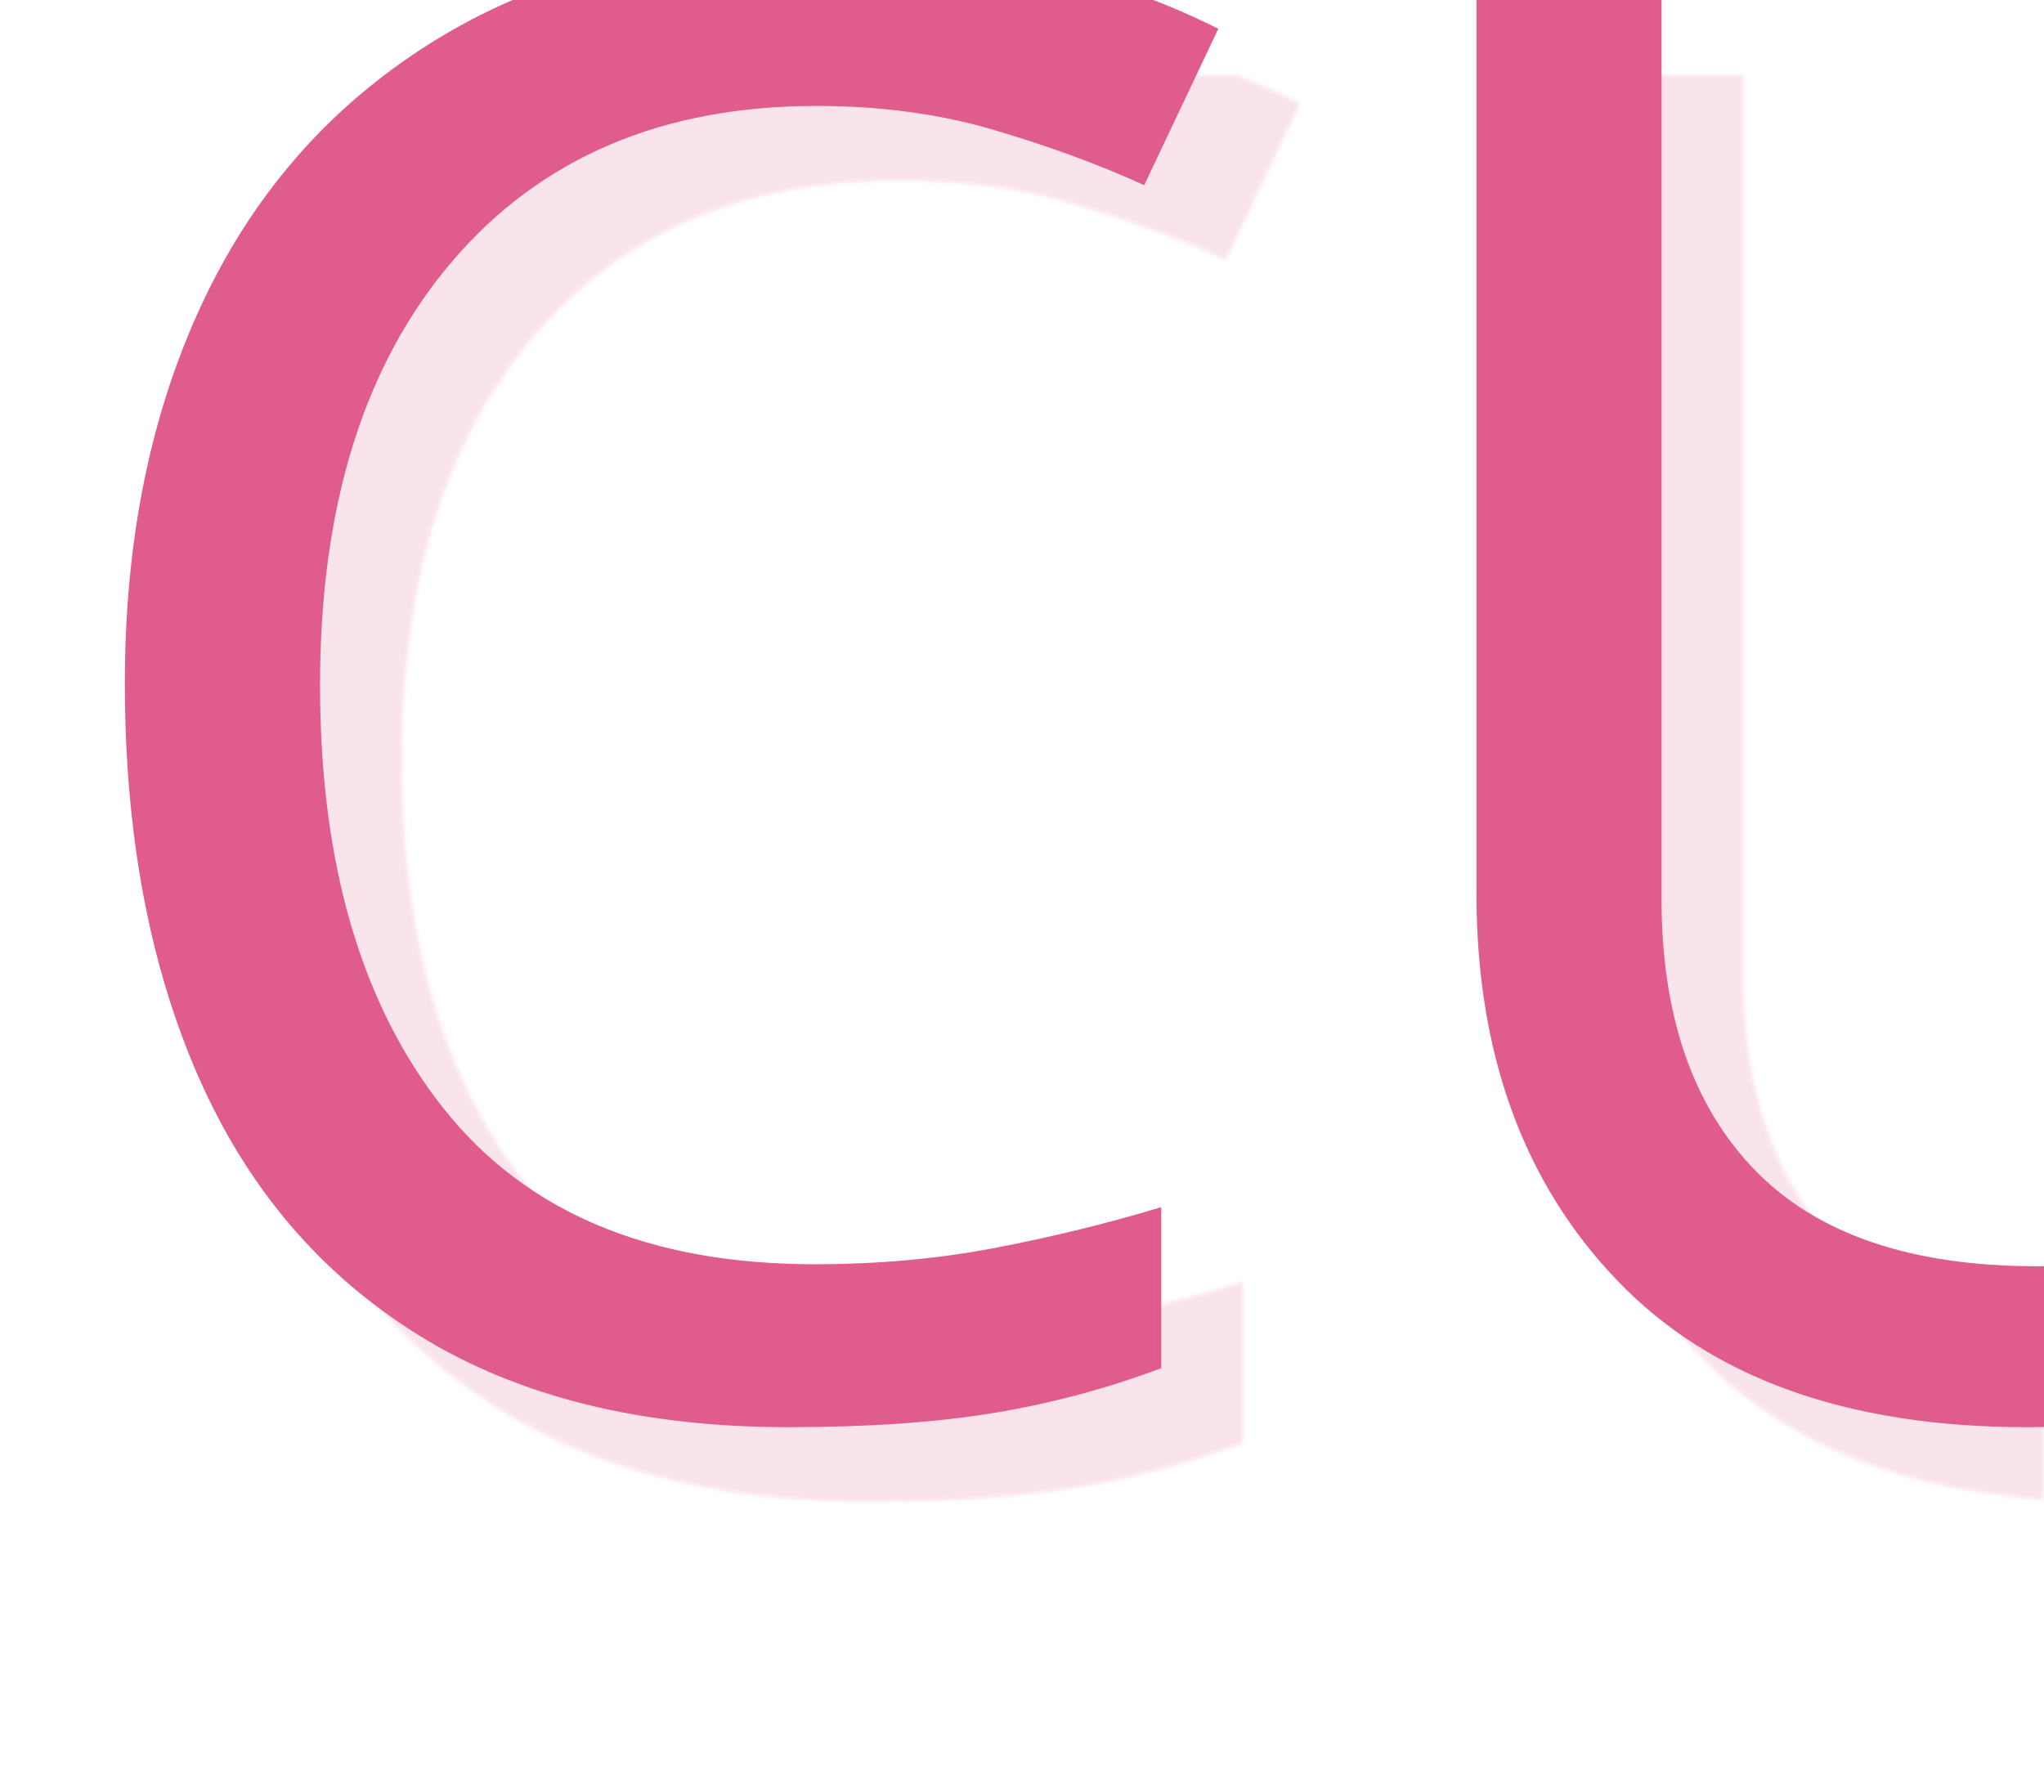
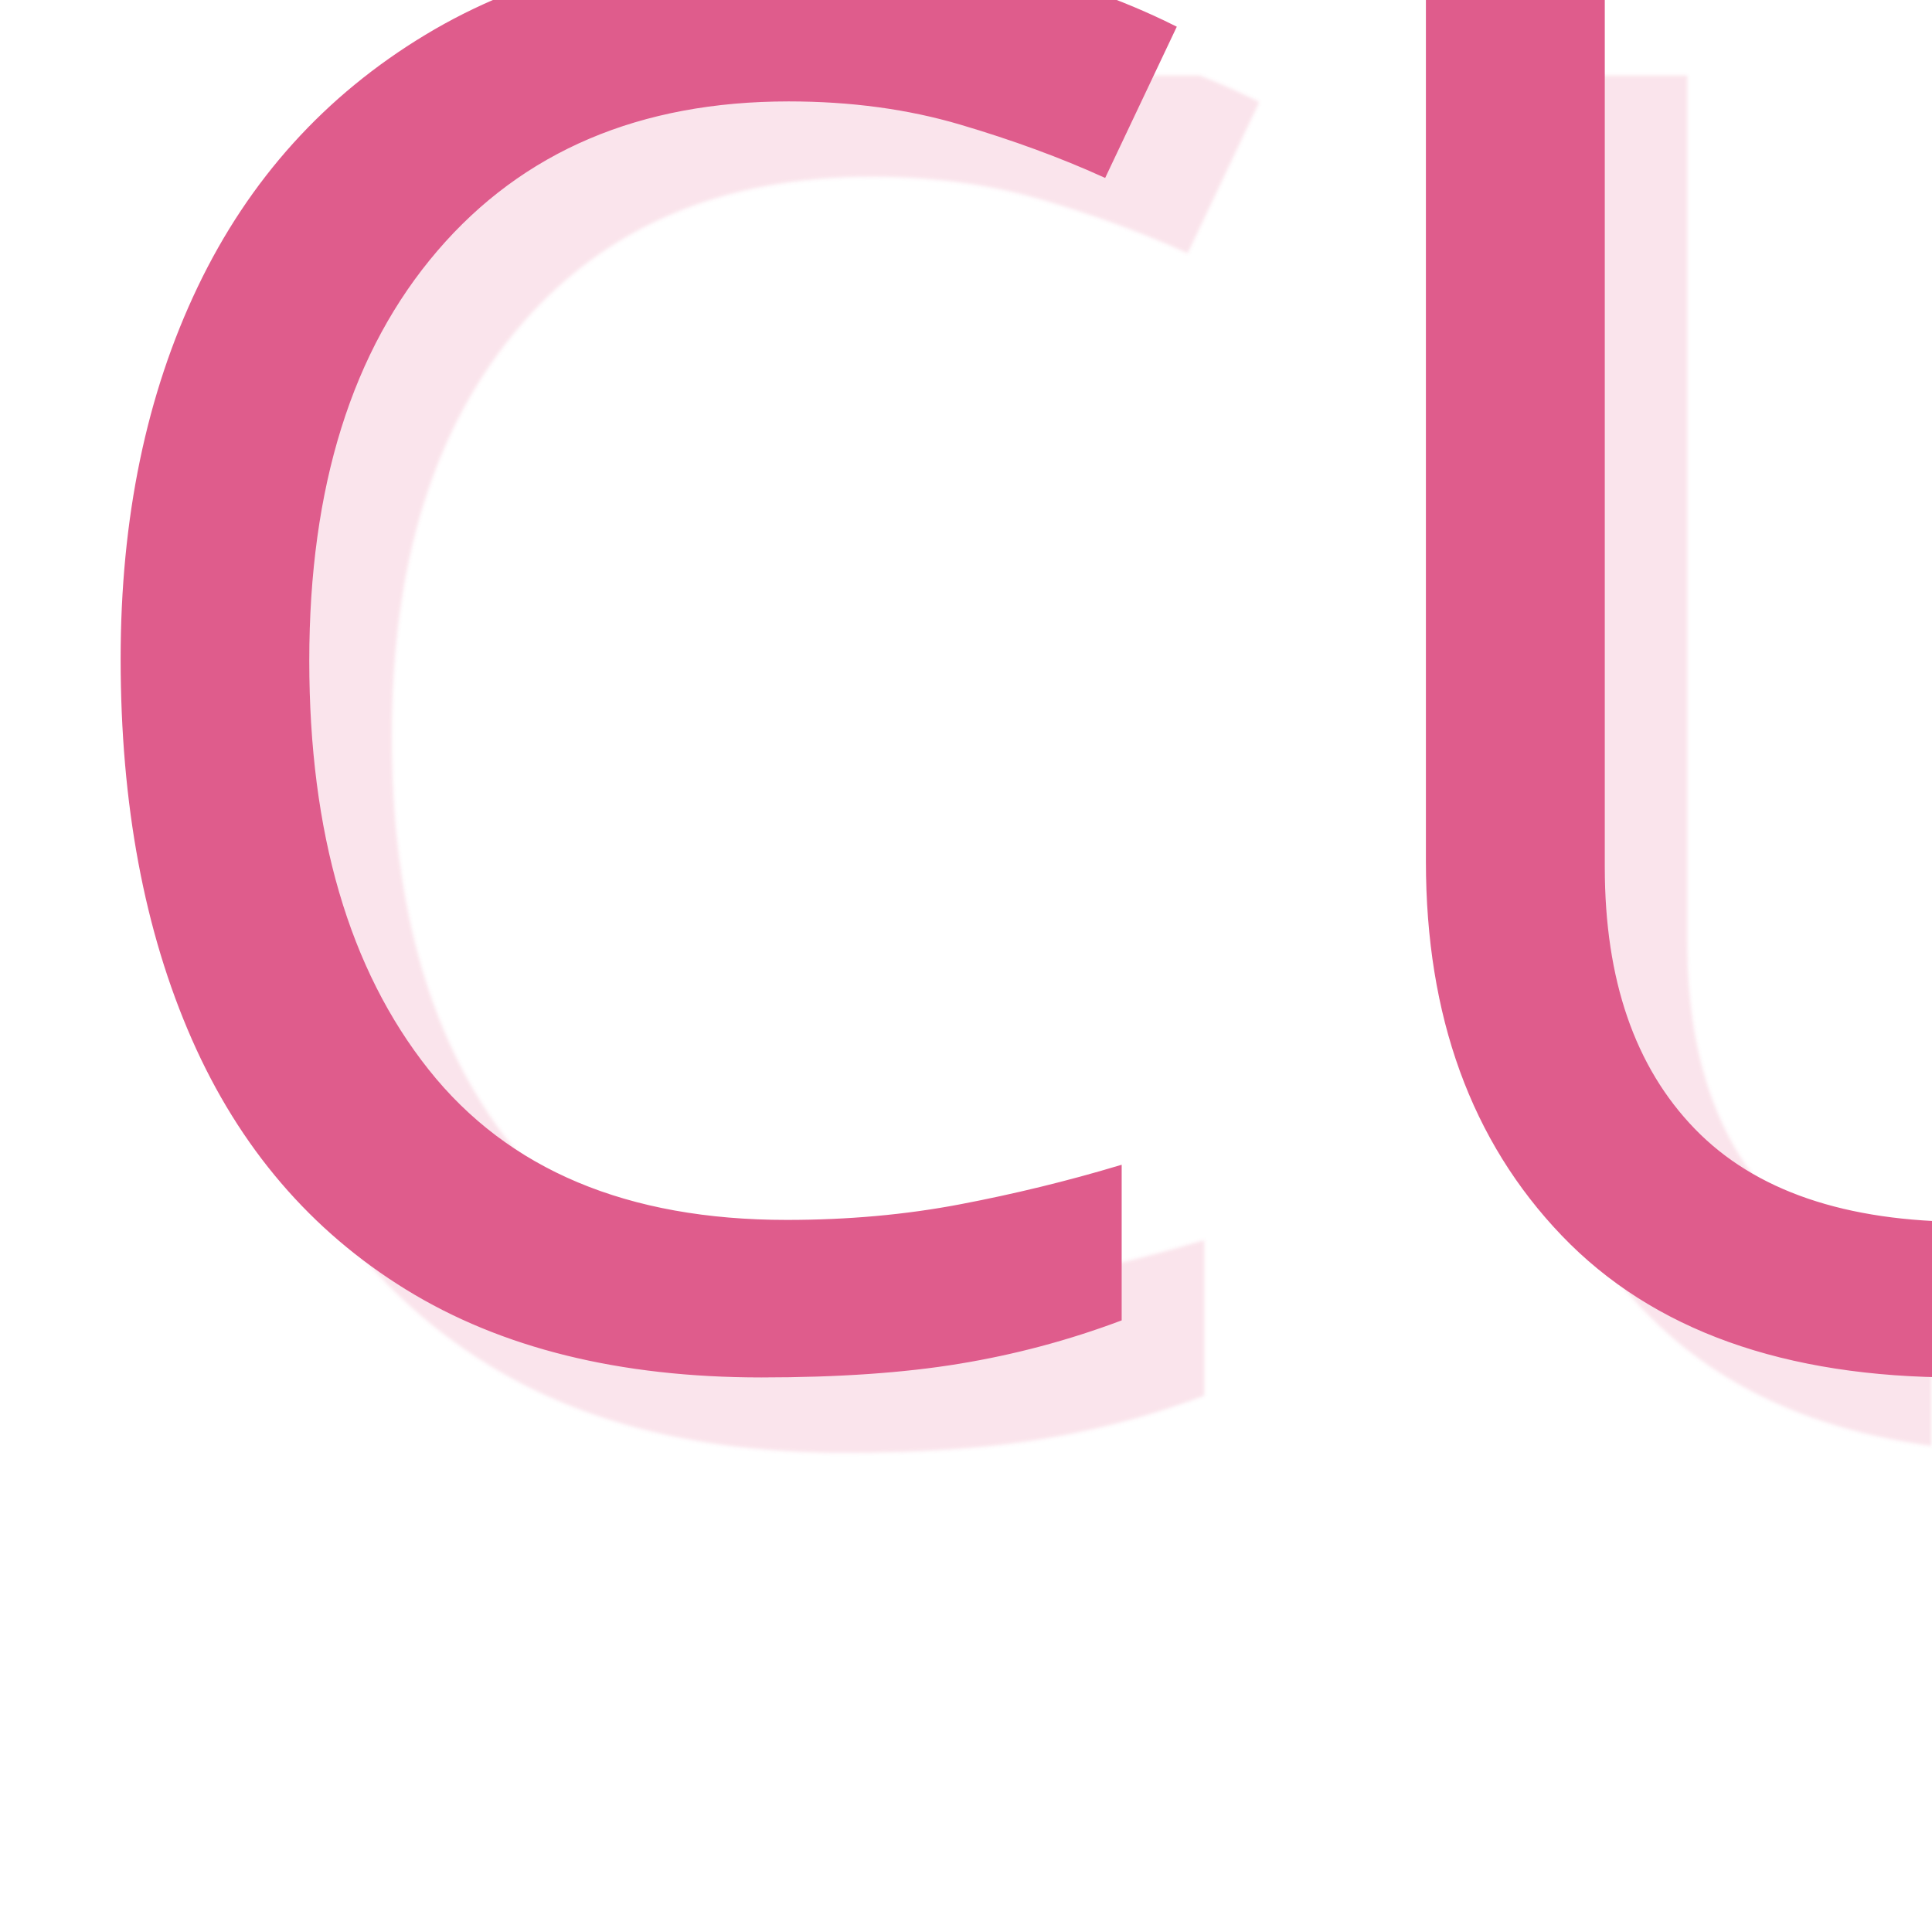
- <svg xmlns="http://www.w3.org/2000/svg" width="574.5" height="503.5" viewBox="0 0 574.5 503.5">
+ <svg xmlns="http://www.w3.org/2000/svg" width="538.5" height="536.5" viewBox="0 0 538.5 536.5">
  <defs>
-     <filter id="CUD" x="0" y="0" width="574.5" height="503.5" filterUnits="userSpaceOnUse">
+     <filter id="CUD" x="0" y="0" width="538.5" height="536.5" filterUnits="userSpaceOnUse">
      <feOffset dx="23" dy="21" input="SourceAlpha" />
      <feGaussianBlur stdDeviation="0.5" result="blur" />
      <feFlood flood-color="#df5b8c" flood-opacity="0.161" />
      <feComposite operator="in" in2="blur" />
      <feComposite in="SourceGraphic" />
    </filter>
  </defs>
  <g transform="matrix(1, 0, 0, 1, 0, 0)" filter="url(#CUD)">
-     <text id="CUD-2" data-name="CUD" transform="translate(1 1)" fill="#df5b8c" stroke="#df5b8c" stroke-width="1" font-size="567" font-family="FCSaveSpaceRegular, FC SaveSpace" letter-spacing="0.009em">
-       <tspan x="0" y="394">CUD</tspan>
+     <text id="CUD-2" data-name="CUD" transform="translate(1 1)" fill="#df5b8c" stroke="#df5b8c" stroke-width="1" font-size="543" font-family="FCSaveSpaceRegular, FC SaveSpace" letter-spacing="0.009em">
+       <tspan x="0" y="377">CUD</tspan>
    </text>
  </g>
</svg>
